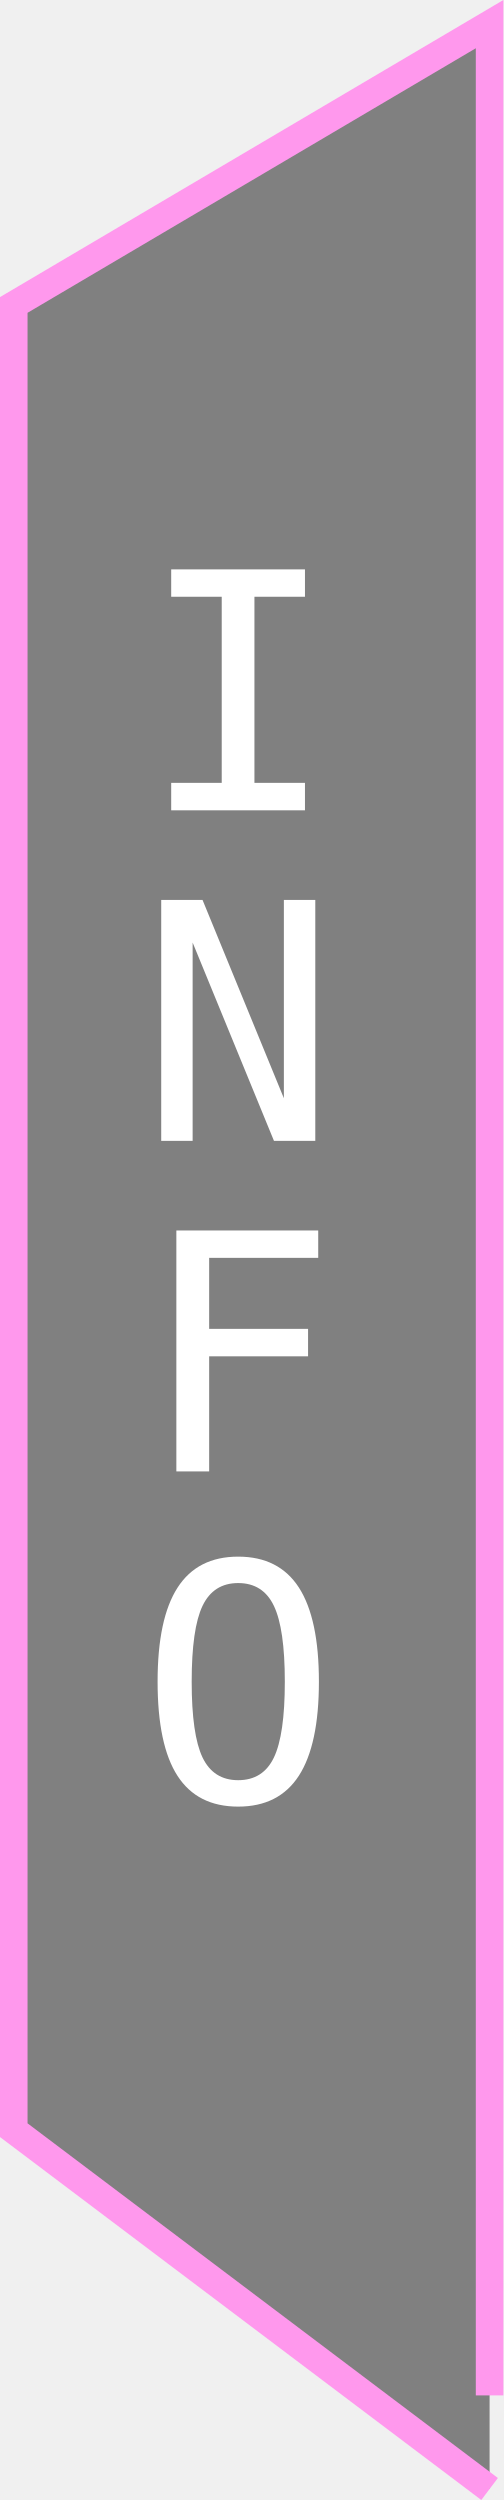
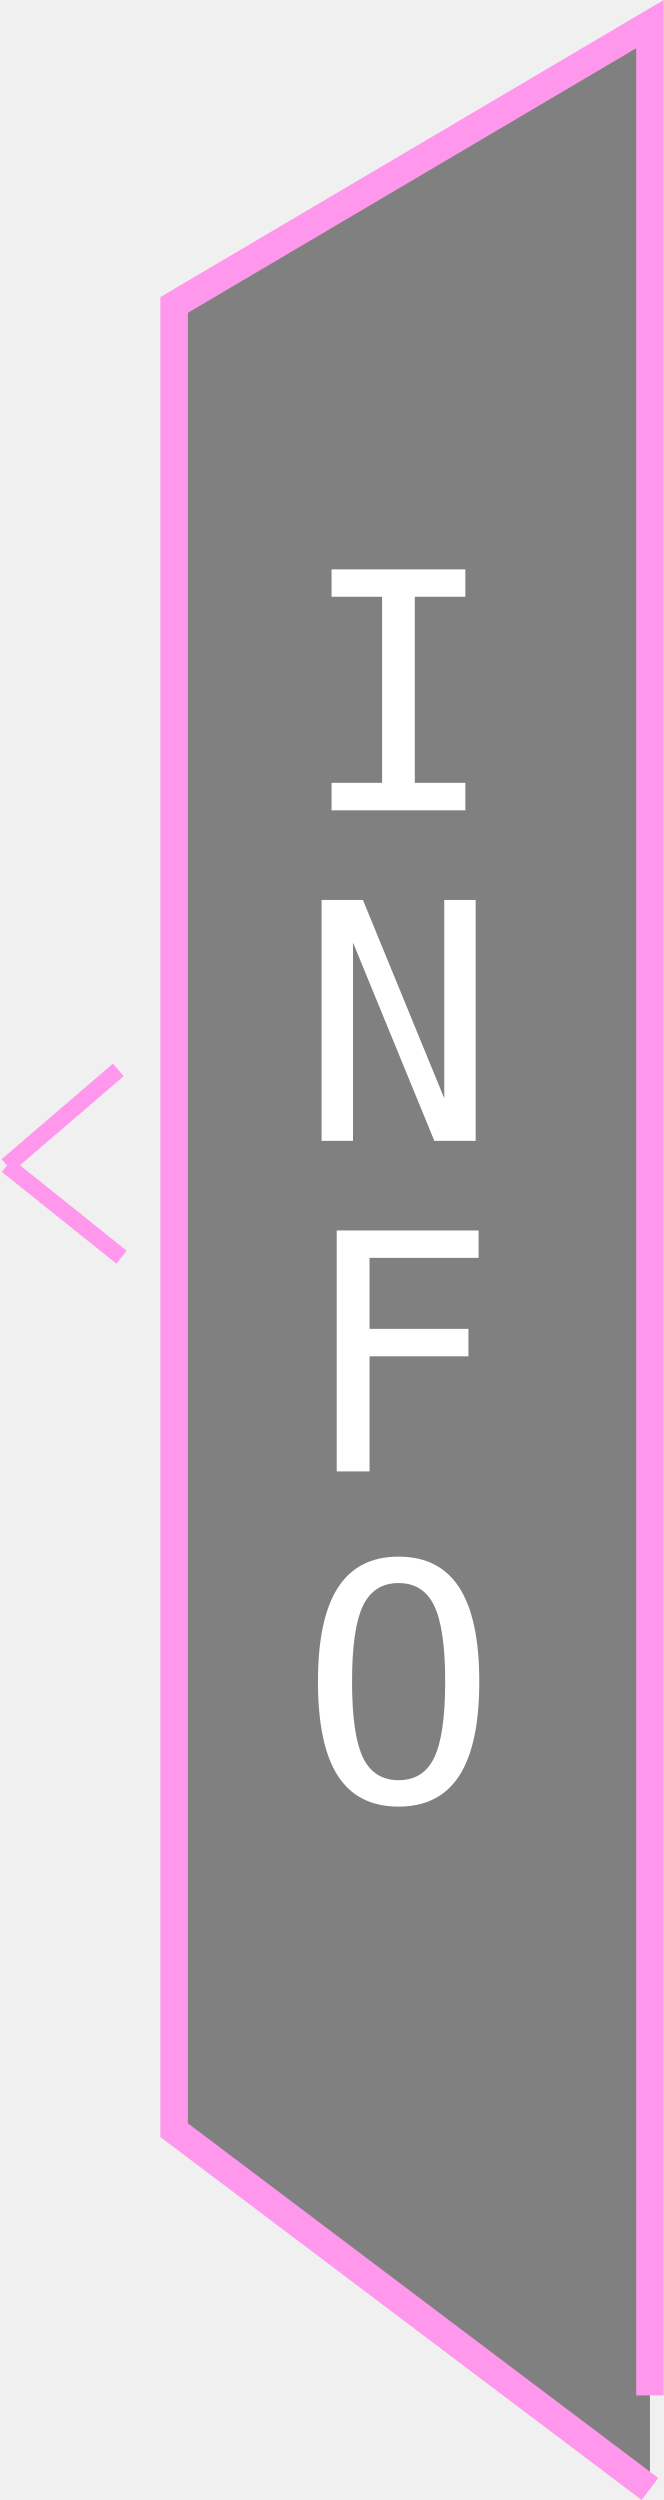
- <svg xmlns="http://www.w3.org/2000/svg" width="91.368" height="453.791" viewBox="0 0 91.368 453.791">
-   <path id="Path_6" data-name="Path 6" d="M0,292.083l86.368,65.13V688.528L0,739.5V309.074" transform="translate(88.868 743.878) rotate(180)" fill="rgba(17,17,17,0.5)" stroke="#ff98ed" stroke-width="5" />
-   <text id="I_N_F_O" data-name="I N F O" transform="translate(25.184 147.086)" fill="#fff" font-size="60" font-family="Consolas">
+ <svg xmlns="http://www.w3.org/2000/svg" width="120.478" height="453.791" viewBox="0 0 120.478 453.791">
+   <path id="Path_7" data-name="Path 7" d="M0,292.083l86.368,65.13V688.528L0,739.5V309.074" transform="translate(117.978 743.878) rotate(180)" fill="rgba(17,17,17,0.5)" stroke="#ff98ed" stroke-width="5" />
+   <text id="I_N_F_O" data-name="I N F O" transform="translate(54.294 147.086)" fill="#fff" font-size="60" font-family="Consolas">
    <tspan x="0" y="0">I</tspan>
    <tspan x="0" y="60">N</tspan>
    <tspan x="0" y="120">F</tspan>
    <tspan x="0" y="180">O</tspan>
  </text>
+   <g id="Group_2" data-name="Group 2" transform="translate(124.568 708.494) rotate(180)">
+     <line id="Line_3" data-name="Line 3" y1="20.5" x2="17" transform="matrix(-0.017, -1, 1, -0.017, 102.797, 497.294)" fill="none" stroke="#ff98ed" stroke-width="3" />
+     <line id="Line_4" data-name="Line 4" x1="17" y1="20.5" transform="matrix(-0.017, -1, 1, -0.017, 103.093, 514.292)" fill="none" stroke="#ff98ed" stroke-width="3" />
+   </g>
</svg>
